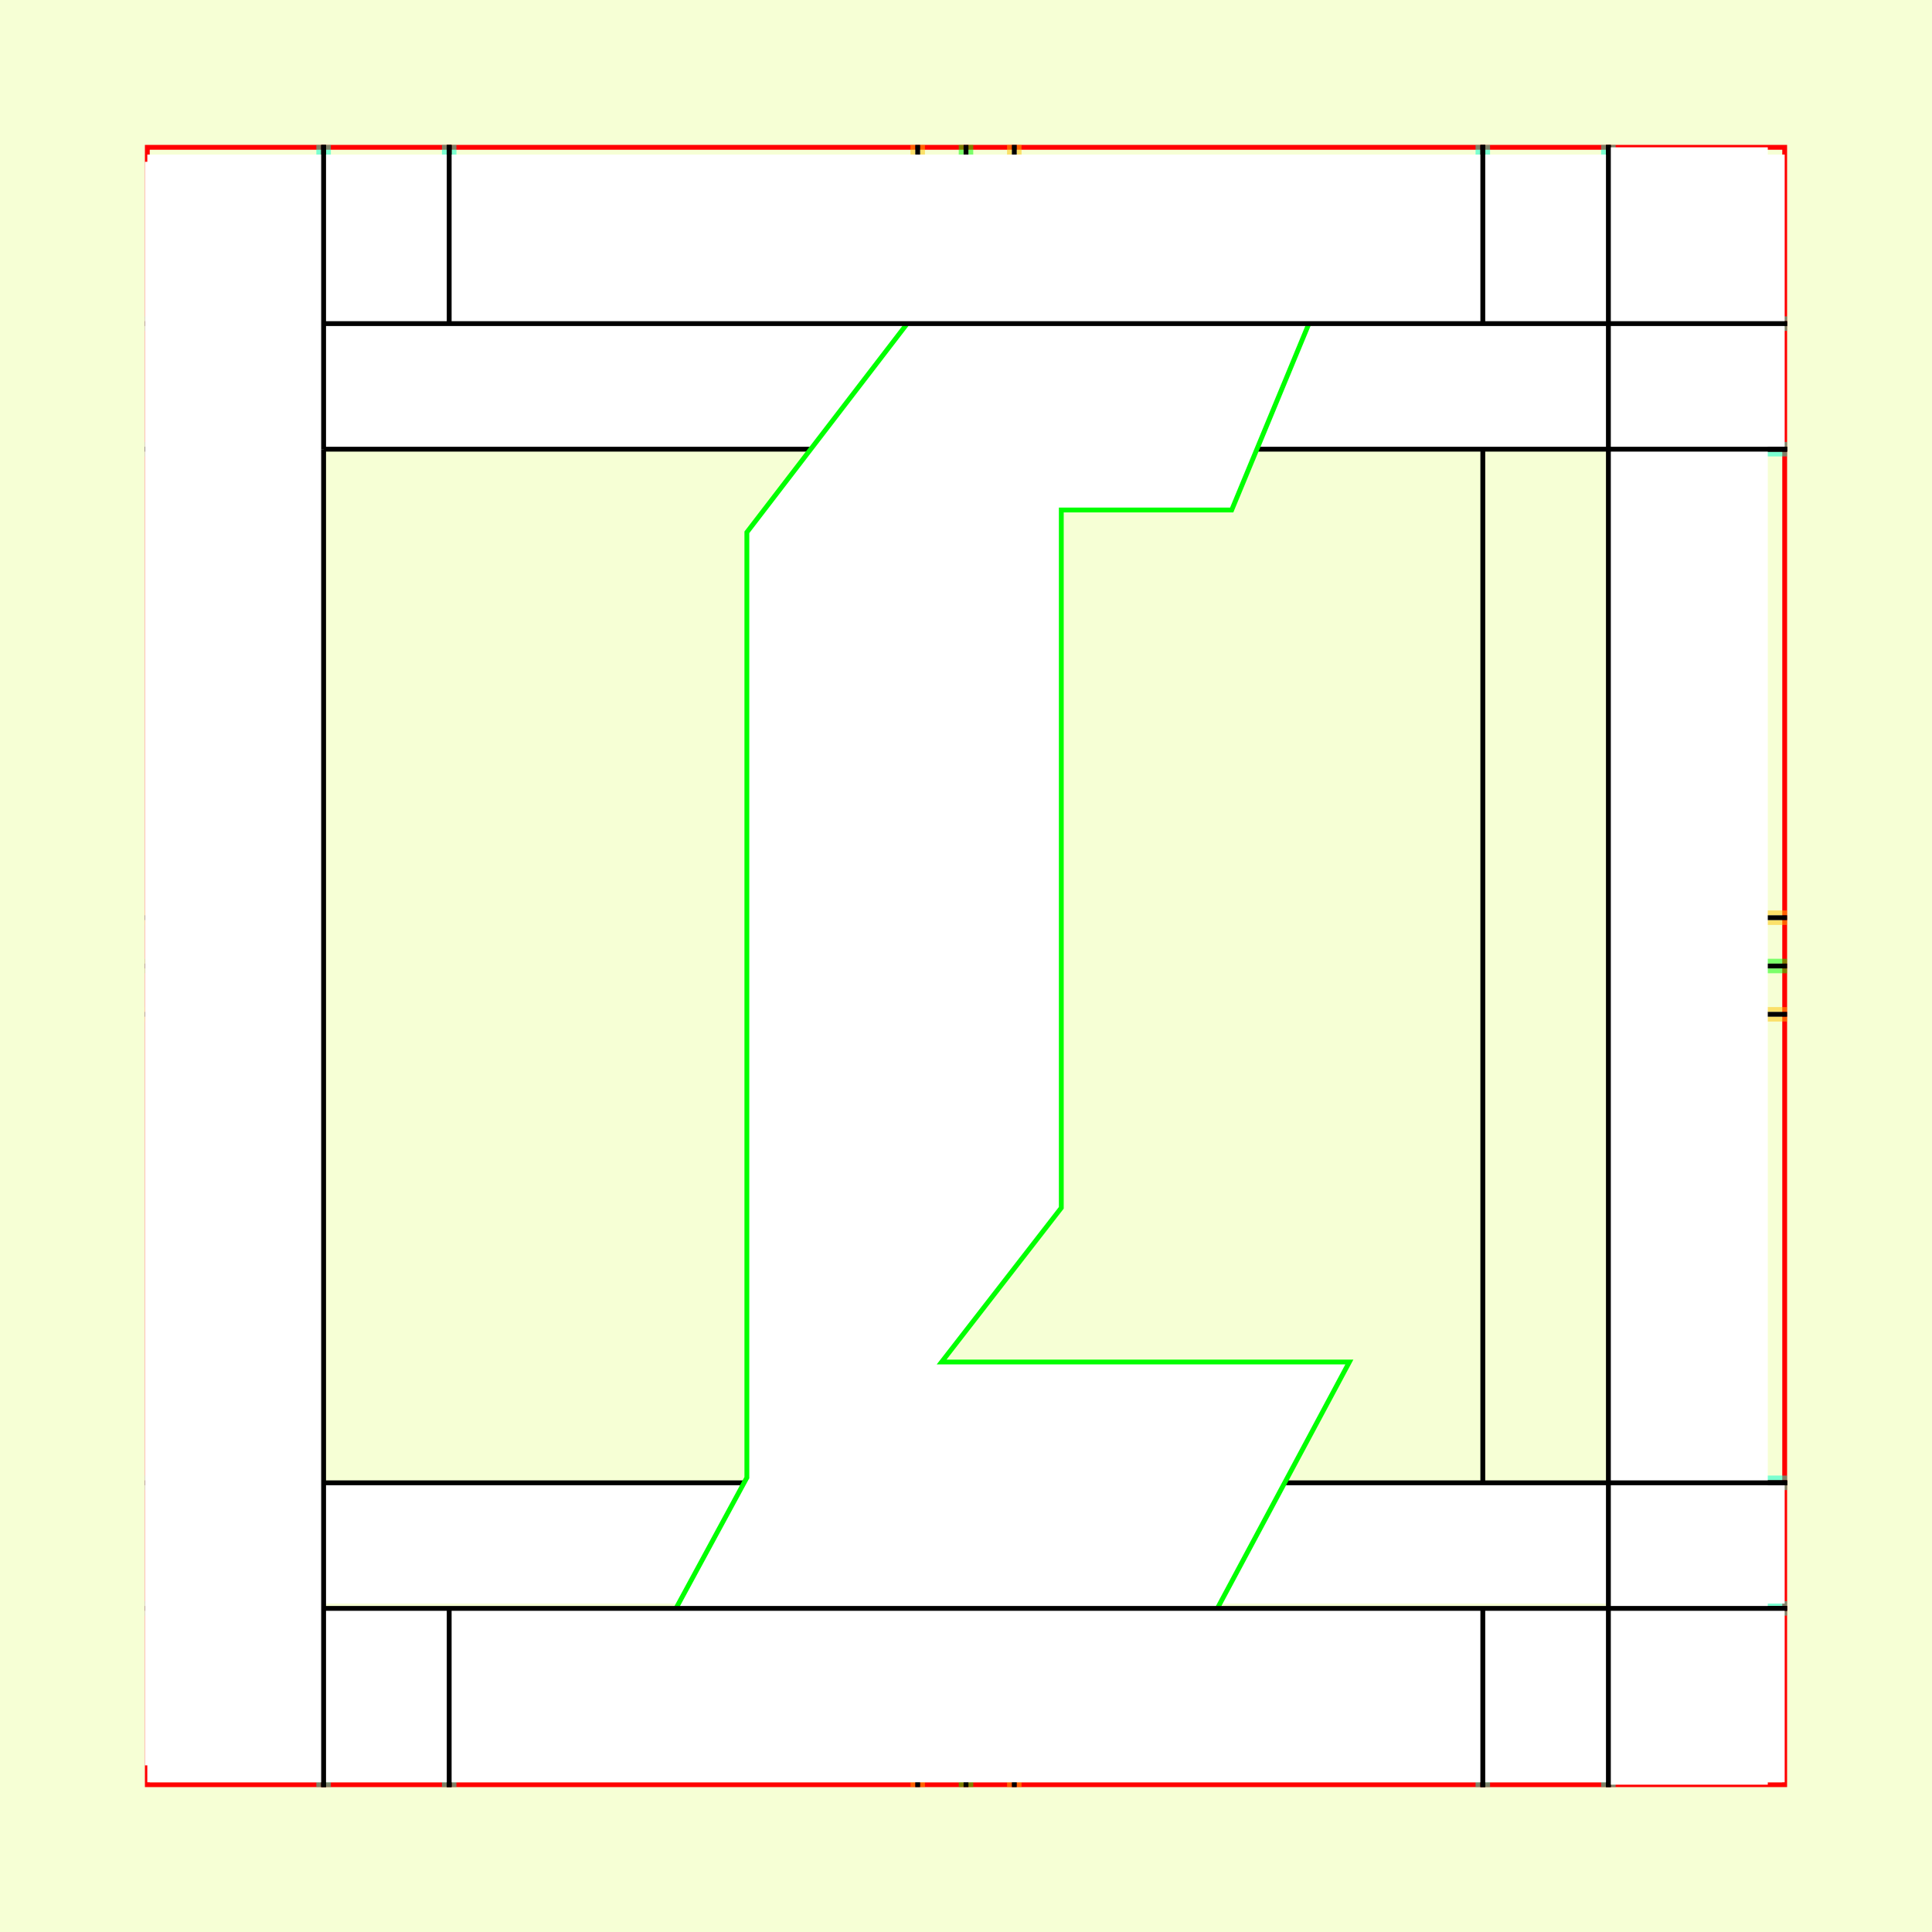
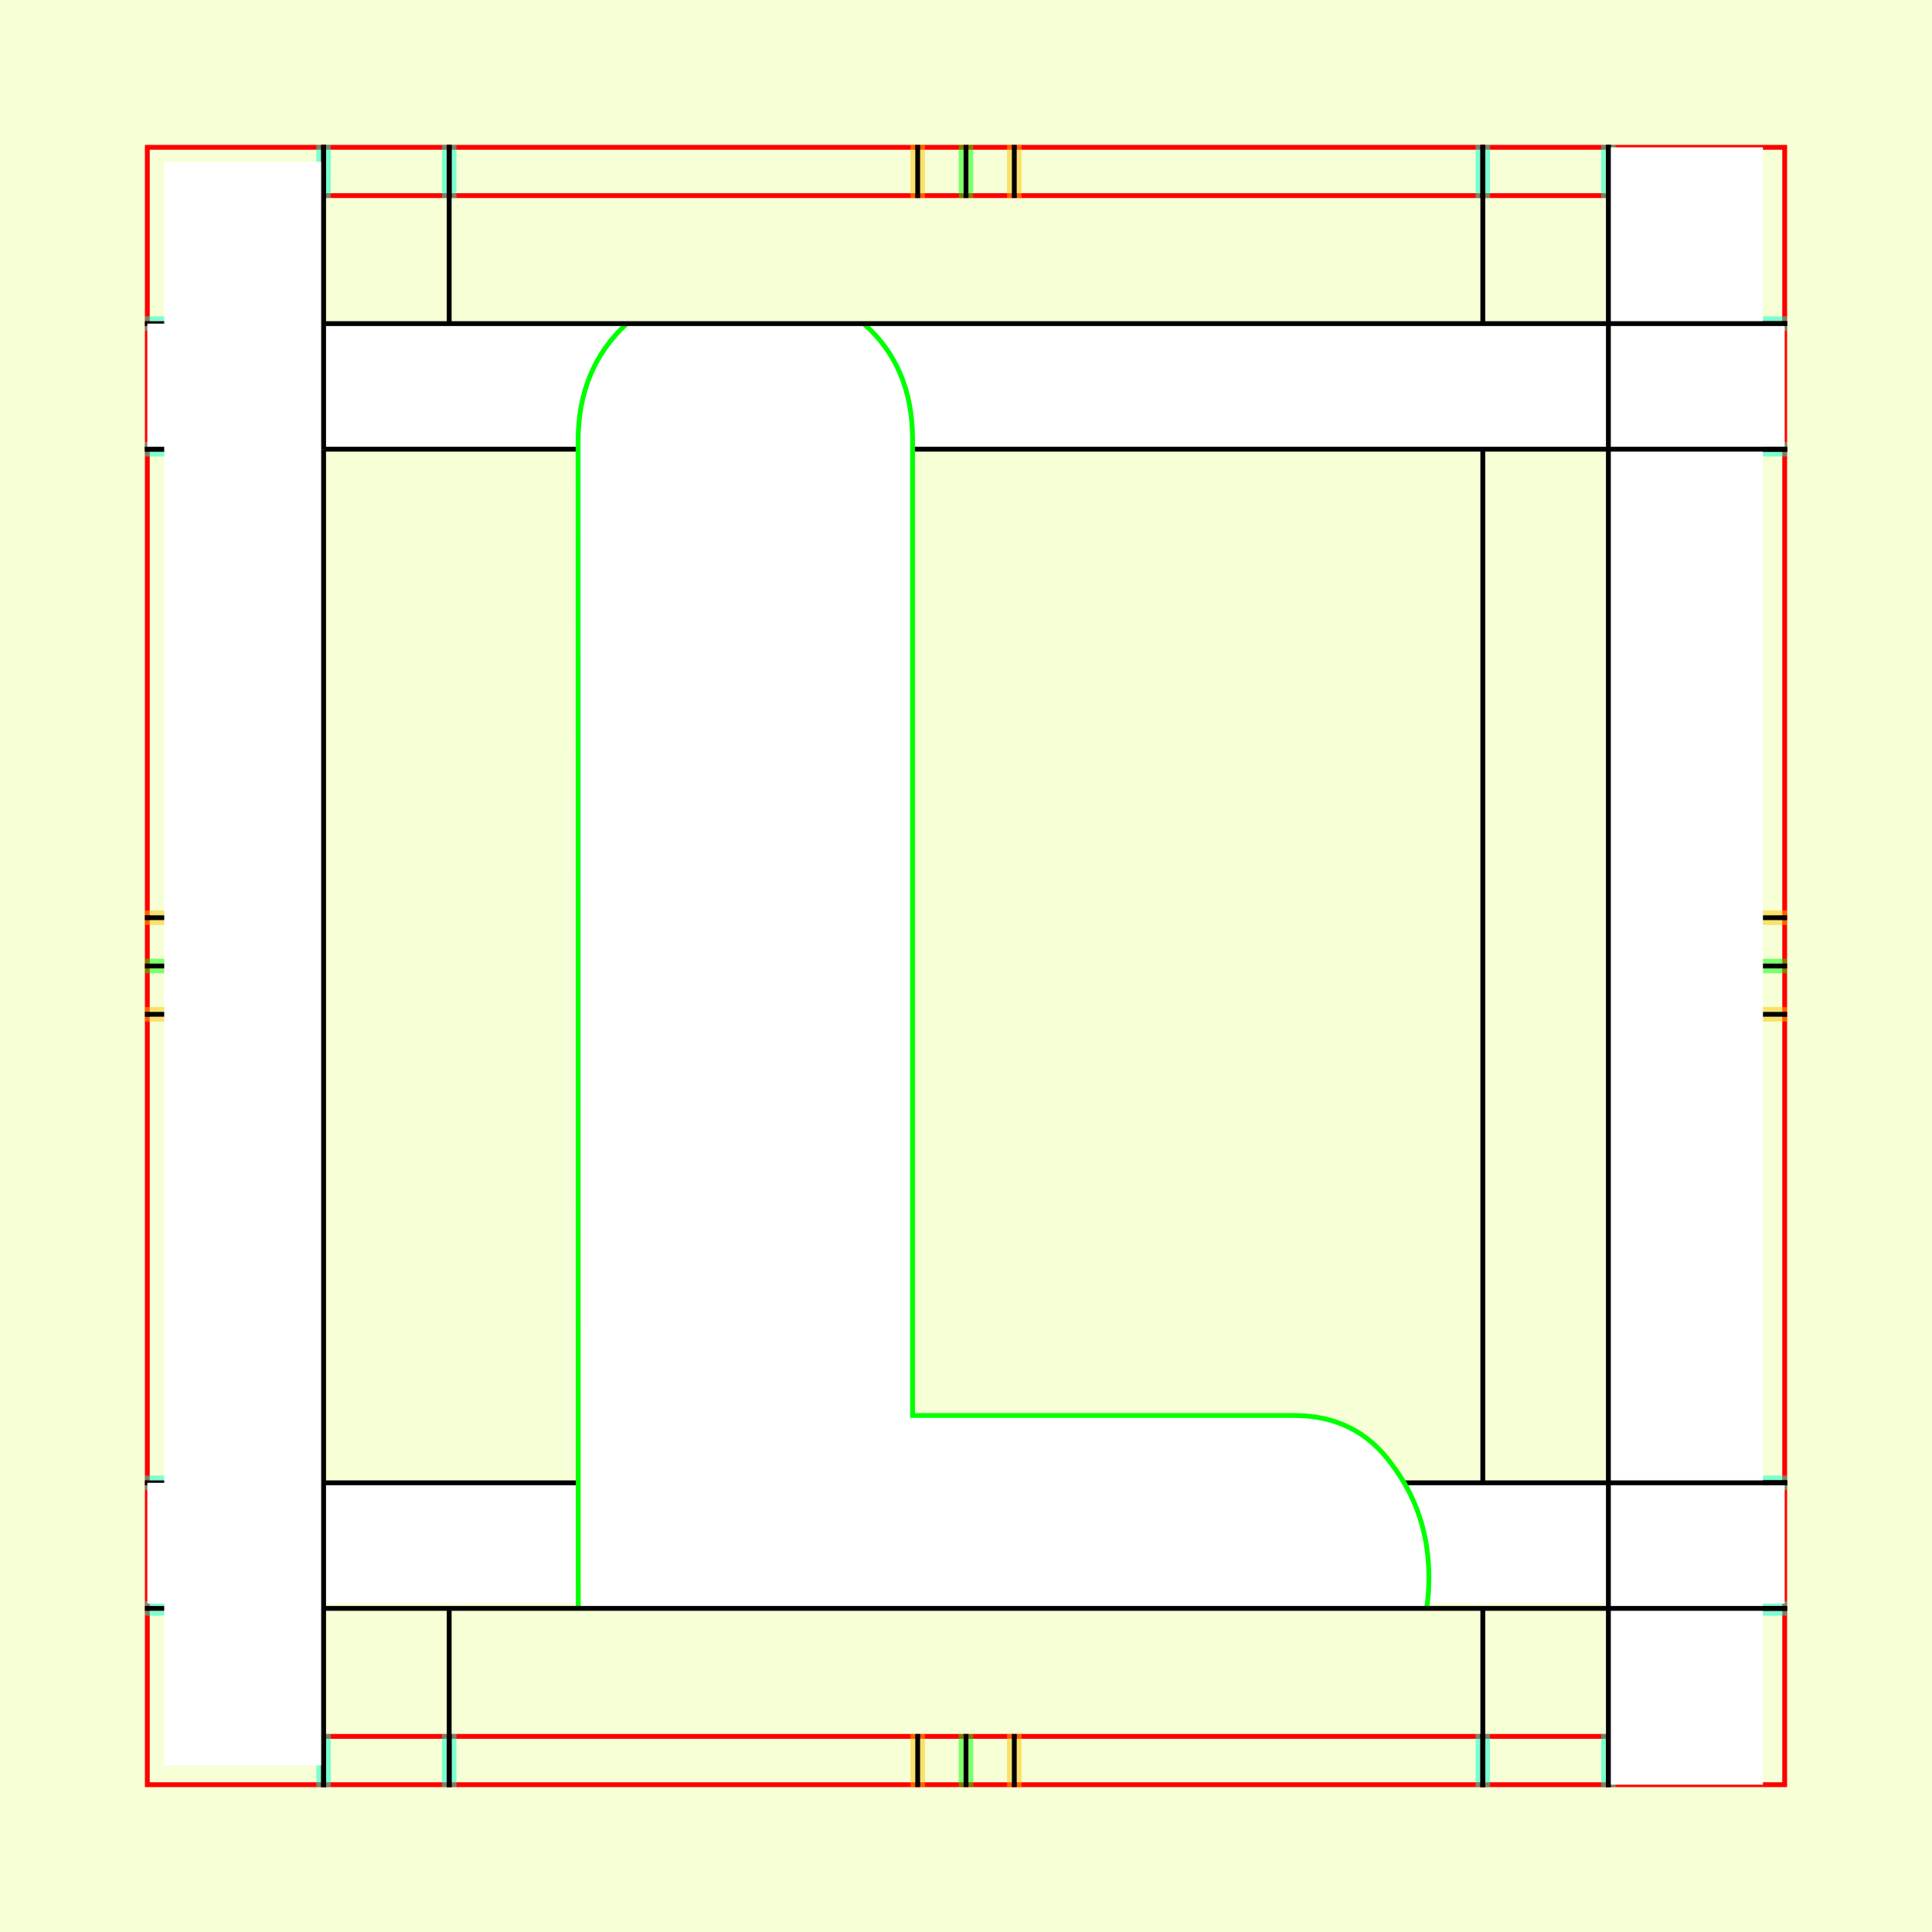
<svg xmlns="http://www.w3.org/2000/svg" style="display:inline" version="1.1" id="svg2902" height="400" width="400">
  <defs id="defs2904">
    <clipPath clipPathUnits="userSpaceOnUse" id="clipPath5174">
      <path id="path5176" style="opacity:0.5;fill:#00ff00;stroke:#00ff00;stroke-width:1px;stroke-linecap:square;display:inline" d="m 436.27,600.114 -232.095,134 -169.5,-293.583 232.095,-134 z" />
    </clipPath>
    <clipPath clipPathUnits="userSpaceOnUse" id="clipPath5174-5">
      <path id="path5176-9" style="opacity:0.5;fill:#00ff00;stroke:#00ff00;stroke-width:1px;stroke-linecap:square;display:inline" d="m 436.27,600.114 -232.095,134 -169.5,-293.583 232.095,-134 z" />
    </clipPath>
    <clipPath clipPathUnits="userSpaceOnUse" id="clipPath3238">
      <path d="m 461.27,643.416 -232.095,134 -169.5,-293.583 232.095,-134 z" style="opacity:0.5;fill:#00ff00;stroke:#00ff00;stroke-width:1px;stroke-linecap:square;display:inline" id="path3240" />
    </clipPath>
  </defs>
  <g id="bg">
    <path style="fill:#f6ffd5" d="M 400,0 400,400 0,400 0,0 z" id="bgrect" />
  </g>
  
tmp/TMP.change:<g id="XX_referenz" style="display:inline">
    <path id="innerframe" style="fill:none;stroke:#ff0000;stroke-width:1" d="m 40.5,40.5 319,0 0,319 -319,0 0,-319 z" />
    <path id="outerframe" style="fill:none;stroke:#ff0000;stroke-width:1" d="m 30.5,30.5 339,0 0,339 -339,0 0,-339 z" />
    <path style="opacity:0.5;fill:none;stroke:#ffc200;stroke-width:1px;stroke-linecap:square" d="m 189,30.5 0,10" id="ref-S-top-1" />
    <path style="opacity:0.5;fill:none;stroke:#ffc200;stroke-width:1px;stroke-linecap:square" d="m 191,30.5 0,10" id="ref-S-top-2" />
    <path style="opacity:0.5;fill:none;stroke:#ffc200;stroke-width:1px;stroke-linecap:square" d="m 209,30.5 0,10" id="ref-S-top-3" />
    <path style="opacity:0.5;fill:none;stroke:#ffc200;stroke-width:1px;stroke-linecap:square" d="m 211,30.5 0,10" id="ref-S-top-4" />
    <path style="opacity:0.5;fill:none;stroke:#00ff00;stroke-width:1px;stroke-linecap:square" d="m 199,30.5 0,10" id="ref-I-top-1" />
    <path style="opacity:0.5;fill:none;stroke:#00ff00;stroke-width:1px;stroke-linecap:square" d="m 201,30.5 0,10" id="ref-I-top-2" />
    <path style="opacity:0.5;fill:none;stroke:#00ffcc;stroke-width:1px;stroke-linecap:square" d="m 66,30.5 0,10" id="ref-C-top-1" />
    <path style="opacity:0.5;fill:none;stroke:#00ffcc;stroke-width:1px;stroke-linecap:square" d="m 68,30.5 0,10" id="ref-C-top-2" />
    <path style="opacity:0.5;fill:none;stroke:#00ffcc;stroke-width:1px;stroke-linecap:square" d="m 92,30.5 0,10" id="ref-C-top-3" />
    <path style="opacity:0.5;fill:none;stroke:#00ffcc;stroke-width:1px;stroke-linecap:square" d="m 94,30.5 0,10" id="ref-C-top-4" />
    <path style="opacity:0.5;fill:none;stroke:#00ffcc;stroke-width:1px;stroke-linecap:square" d="m 306,30.5 0,10" id="ref-C-top-5" />
    <path style="opacity:0.5;fill:none;stroke:#00ffcc;stroke-width:1px;stroke-linecap:square" d="m 308,30.5 0,10" id="ref-C-top-6" />
    <path style="opacity:0.5;fill:none;stroke:#00ffcc;stroke-width:1px;stroke-linecap:square" d="m 332,30.5 0,10" id="ref-C-top-7" />
    <path style="opacity:0.5;fill:none;stroke:#00ffcc;stroke-width:1px;stroke-linecap:square" d="m 334,30.5 0,10" id="ref-C-top-8" />
    <path style="opacity:0.5;fill:none;stroke:#ffc200;stroke-width:1px;stroke-linecap:square" d="m 369.5,189 -10,0" id="ref-S-right-1" />
    <path style="opacity:0.5;fill:none;stroke:#ffc200;stroke-width:1px;stroke-linecap:square" d="m 369.5,191 -10,0" id="ref-S-right-2" />
    <path style="opacity:0.5;fill:none;stroke:#ffc200;stroke-width:1px;stroke-linecap:square" d="m 369.5,209 -10,0" id="ref-S-right-3" />
    <path style="opacity:0.5;fill:none;stroke:#ffc200;stroke-width:1px;stroke-linecap:square" d="m 369.5,211 -10,0" id="ref-S-right-4" />
    <path style="opacity:0.5;fill:none;stroke:#00ff00;stroke-width:1px;stroke-linecap:square" d="m 369.5,199 -10,0" id="ref-I-right-1" />
    <path style="opacity:0.5;fill:none;stroke:#00ff00;stroke-width:1px;stroke-linecap:square" d="m 369.5,201 -10,0" id="ref-I-right-2" />
    <path style="opacity:0.5;fill:none;stroke:#00ffcc;stroke-width:1px;stroke-linecap:square" d="m 369.5,66 -10,0" id="ref-C-right-1" />
    <path style="opacity:0.5;fill:none;stroke:#00ffcc;stroke-width:1px;stroke-linecap:square" d="m 369.5,68 -10,0" id="ref-C-right-2" />
    <path style="opacity:0.5;fill:none;stroke:#00ffcc;stroke-width:1px;stroke-linecap:square" d="m 369.5,92 -10,0" id="ref-C-right-3" />
    <path style="opacity:0.5;fill:none;stroke:#00ffcc;stroke-width:1px;stroke-linecap:square" d="m 369.5,94 -10,0" id="ref-C-right-4" />
    <path style="opacity:0.5;fill:none;stroke:#00ffcc;stroke-width:1px;stroke-linecap:square" d="m 369.5,306 -10,0" id="ref-C-right-5" />
    <path style="opacity:0.5;fill:none;stroke:#00ffcc;stroke-width:1px;stroke-linecap:square" d="m 369.5,308 -10,0" id="ref-C-right-6" />
    <path style="opacity:0.5;fill:none;stroke:#00ffcc;stroke-width:1px;stroke-linecap:square" d="m 369.5,332 -10,0" id="ref-C-right-7" />
    <path style="opacity:0.5;fill:none;stroke:#00ffcc;stroke-width:1px;stroke-linecap:square" d="m 369.5,334 -10,0" id="ref-C-right-8" />
    <path style="opacity:0.5;fill:none;stroke:#ffc200;stroke-width:1px;stroke-linecap:square" d="m 189,369.5 0,-10" id="ref-S-bottom-1" />
    <path style="opacity:0.5;fill:none;stroke:#ffc200;stroke-width:1px;stroke-linecap:square" d="m 191,369.5 0,-10" id="ref-S-bottom-2" />
    <path style="opacity:0.5;fill:none;stroke:#ffc200;stroke-width:1px;stroke-linecap:square" d="m 209,369.5 0,-10" id="ref-S-bottom-3" />
    <path style="opacity:0.5;fill:none;stroke:#ffc200;stroke-width:1px;stroke-linecap:square" d="m 211,369.5 0,-10" id="ref-S-bottom-4" />
    <path style="opacity:0.5;fill:none;stroke:#00ff00;stroke-width:1px;stroke-linecap:square" d="m 199,369.5 0,-10" id="ref-I-bottom-1" />
    <path style="opacity:0.5;fill:none;stroke:#00ff00;stroke-width:1px;stroke-linecap:square" d="m 201,369.5 0,-10" id="ref-I-bottom-2" />
    <path style="opacity:0.5;fill:none;stroke:#00ffcc;stroke-width:1px;stroke-linecap:square" d="m 66,369.5 0,-10" id="ref-C-bottom-1" />
    <path style="opacity:0.5;fill:none;stroke:#00ffcc;stroke-width:1px;stroke-linecap:square" d="m 68,369.5 0,-10" id="ref-C-bottom-2" />
    <path style="opacity:0.5;fill:none;stroke:#00ffcc;stroke-width:1px;stroke-linecap:square" d="m 92,369.5 0,-10" id="ref-C-bottom-3" />
    <path style="opacity:0.5;fill:none;stroke:#00ffcc;stroke-width:1px;stroke-linecap:square" d="m 94,369.5 0,-10" id="ref-C-bottom-4" />
    <path style="opacity:0.5;fill:none;stroke:#00ffcc;stroke-width:1px;stroke-linecap:square" d="m 306,369.5 0,-10" id="ref-C-bottom-5" />
    <path style="opacity:0.5;fill:none;stroke:#00ffcc;stroke-width:1px;stroke-linecap:square" d="m 308,369.5 0,-10" id="ref-C-bottom-6" />
    <path style="opacity:0.5;fill:none;stroke:#00ffcc;stroke-width:1px;stroke-linecap:square" d="m 332,369.5 0,-10" id="ref-C-bottom-7" />
    <path style="opacity:0.5;fill:none;stroke:#00ffcc;stroke-width:1px;stroke-linecap:square" d="m 334,369.5 0,-10" id="ref-C-bottom-8" />
    <path style="opacity:0.5;fill:none;stroke:#ffc200;stroke-width:1px;stroke-linecap:square" d="m 30.5,189 10,0" id="ref-S-left-1" />
    <path style="opacity:0.5;fill:none;stroke:#ffc200;stroke-width:1px;stroke-linecap:square" d="m 30.5,191 10,0" id="ref-S-left-2" />
    <path style="opacity:0.5;fill:none;stroke:#ffc200;stroke-width:1px;stroke-linecap:square" d="m 30.5,209 10,0" id="ref-S-left-3" />
    <path style="opacity:0.5;fill:none;stroke:#ffc200;stroke-width:1px;stroke-linecap:square" d="m 30.5,211 10,0" id="ref-S-left-4" />
    <path style="opacity:0.5;fill:none;stroke:#00ff00;stroke-width:1px;stroke-linecap:square" d="m 40.5,199 -10,0" id="ref-I-left-1" />
    <path style="opacity:0.5;fill:none;stroke:#00ff00;stroke-width:1px;stroke-linecap:square" d="m 40.5,201 -10,0" id="ref-I-left-2" />
    <path style="opacity:0.5;fill:none;stroke:#00ffcc;stroke-width:1px;stroke-linecap:square" d="m 30.5,66 10,0" id="ref-C-left-1" />
    <path style="opacity:0.5;fill:none;stroke:#00ffcc;stroke-width:1px;stroke-linecap:square" d="m 30.5,68 10,0" id="ref-C-left-2" />
    <path style="opacity:0.5;fill:none;stroke:#00ffcc;stroke-width:1px;stroke-linecap:square" d="m 30.5,92 10,0" id="ref-C-left-3" />
    <path style="opacity:0.5;fill:none;stroke:#00ffcc;stroke-width:1px;stroke-linecap:square" d="m 30.5,94 10,0" id="ref-C-left-4" />
    <path style="opacity:0.5;fill:none;stroke:#00ffcc;stroke-width:1px;stroke-linecap:square" d="m 30.5,306 10,0" id="ref-C-left-5" />
    <path style="opacity:0.5;fill:none;stroke:#00ffcc;stroke-width:1px;stroke-linecap:square" d="m 30.5,308 10,0" id="ref-C-left-6" />
    <path style="opacity:0.5;fill:none;stroke:#00ffcc;stroke-width:1px;stroke-linecap:square" d="m 30.5,332 10,0" id="ref-C-left-7" />
    <path style="opacity:0.5;fill:none;stroke:#00ffcc;stroke-width:1px;stroke-linecap:square" d="m 30.5,334 10,0" id="ref-C-left-8" />
    <path style="fill:none;stroke:#000000;stroke-width:1px;stroke-linecap:square" d="m 190,30.5 0,10" id="S-top-1" />
    <path style="fill:none;stroke:#000000;stroke-width:1px;stroke-linecap:square" d="m 210,30.5 0,10" id="S-top-2" />
    <path style="fill:none;stroke:#000000;stroke-width:1px;stroke-linecap:square" d="m 369.5,190 -10,0" id="S-right-1" />
    <path style="fill:none;stroke:#000000;stroke-width:1px;stroke-linecap:square" d="m 369.5,210 -10,0" id="S-right-2" />
    <path style="fill:none;stroke:#000000;stroke-width:1px;stroke-linecap:square" d="m 190,369.5 0,-10" id="S-bottom-1" />
    <path style="fill:none;stroke:#000000;stroke-width:1px;stroke-linecap:square" d="m 210,369.5 0,-10" id="S-bottom-2" />
    <path style="fill:none;stroke:#000000;stroke-width:1px;stroke-linecap:square" d="m 30.5,190 10,0" id="S-left-1" />
    <path style="fill:none;stroke:#000000;stroke-width:1px;stroke-linecap:square" d="m 30.5,210 10,0" id="S-left-2" />
    <path style="fill:none;stroke:#000000;stroke-width:1px;stroke-linecap:square" d="m 200,30.5 0,10" id="I-top-1" />
    <path style="fill:none;stroke:#000000;stroke-width:1px;stroke-linecap:square" d="m 369.5,200 -10,0" id="I-right-1" />
    <path style="fill:none;stroke:#000000;stroke-width:1px;stroke-linecap:square" d="m 200,369.5 0,-10" id="I-bottom-1" />
    <path style="fill:none;stroke:#000000;stroke-width:1px;stroke-linecap:square" d="m 40.5,200 -10,0" id="I-left-1" />
    <path style="fill:none;stroke:#000000;stroke-width:1px;stroke-linecap:square" d="m 67,30.5 0,10" id="C-top-1" />
    <path style="fill:none;stroke:#000000;stroke-width:1px;stroke-linecap:square" d="m 93,30.5 0,10" id="C-top-2" />
    <path style="fill:none;stroke:#000000;stroke-width:1px;stroke-linecap:square" d="m 307,30.5 0,10" id="C-top-3" />
    <path style="fill:none;stroke:#000000;stroke-width:1px;stroke-linecap:square" d="m 333,30.5 0,10" id="C-top-4" />
    <path style="fill:none;stroke:#000000;stroke-width:1px;stroke-linecap:square" d="m 369.5,67 -10,0" id="C-right-1" />
    <path style="fill:none;stroke:#000000;stroke-width:1px;stroke-linecap:square" d="m 369.5,93 -10,0" id="C-right-2" />
    <path style="fill:none;stroke:#000000;stroke-width:1px;stroke-linecap:square" d="m 369.5,307 -10,0" id="C-right-3" />
    <path style="fill:none;stroke:#000000;stroke-width:1px;stroke-linecap:square" d="m 369.5,333 -10,0" id="C-right-4" />
    <path style="fill:none;stroke:#000000;stroke-width:1px;stroke-linecap:square" d="m 67,369.5 0,-10" id="C-bottom-1" />
    <path style="fill:none;stroke:#000000;stroke-width:1px;stroke-linecap:square" d="m 93,369.5 0,-10" id="C-bottom-2" />
    <path style="fill:none;stroke:#000000;stroke-width:1px;stroke-linecap:square" d="m 307,369.5 0,-10" id="C-bottom-3" />
    <path style="fill:none;stroke:#000000;stroke-width:1px;stroke-linecap:square" d="m 333,369.5 0,-10" id="C-bottom-4" />
    <path style="fill:none;stroke:#000000;stroke-width:1px;stroke-linecap:square" d="m 30.5,67 10,0" id="C-left-1" />
    <path style="fill:none;stroke:#000000;stroke-width:1px;stroke-linecap:square" d="m 30.5,93 10,0" id="C-left-2" />
    <path style="fill:none;stroke:#000000;stroke-width:1px;stroke-linecap:square" d="m 30.5,307 10,0" id="C-left-3" />
    <path style="fill:none;stroke:#000000;stroke-width:1px;stroke-linecap:square" d="m 30.5,333 10,0" id="C-left-4" />
  </g>
  
tmp/TMP.change:<g id="g3149" zpos="-300" style="display:inline">
    <path id="path3147" d="m 30.5,307 0,25 339,0 0,-25 z" style="fill:#ffffff;stroke:none;display:inline" />
    <path style="fill:#ffffff;stroke:none;display:inline" d="m 30.5,67 0,26 339,0 0,-26 z" id="path3118" />
    <path style="fill:none;stroke:#000000;stroke-width:1px;stroke-linecap:square;display:inline" d="m 307,93.5 0,213" id="path3178-9" />
    <path style="fill:none;stroke:#000000;stroke-width:1px;stroke-linecap:square;display:inline" d="m 369.5,307 -10,0 -285,0 -10,0" id="C-right-3-7" />
    <path style="fill:none;stroke:#000000;stroke-width:1px;stroke-linecap:square;display:inline" d="m 30.5,93 10,0 319,0 10,0" id="C-left-2-6" />
  </g>
  
tmp/TMP.master:<g zpos="-200" style="display:none" id="g3125">
-     <path style="fill:#ffffff;stroke:#00ff00;stroke-width:1px" d="m 156.692,65.923 c 0,-10.085 -4.944,-15.227 -14.436,-15.227 -9.492,0 -14.238,5.142 -14.238,15.227 l 0,265.781 c 0,11.865 4.548,17.6 14.041,17.6 l 117.07,0 c 12.261,0 18.589,-4.746 18.589,-14.238 0,-9.492 -6.13,-14.436 -17.996,-14.436 l -103.03,0 0,-254.707" id="path3136" />
+     <path style="fill:#ffffff;stroke:none" d="m 128.031,67 0,264.719 c 0,0.447 0.018,0.851 0.031,1.281 l 149.562,0 c -0.855,-8.136 -6.939,-12.375 -17.906,-12.375 l -103.031,0 0,-253.625 -28.656,0 z" id="path3136" />
+     <path style="fill:none;stroke:#00ff00;stroke-width:1px;display:inline" d="m 128.031,67 0.031,266 m 149.562,0 c -0.855,-8.136 -6.939,-12.375 -17.906,-12.375 l -103.031,0 0,-253.625" id="path3136-6" />
  </g>
  
tmp/TMP.master:<g zpos="-200" style="display:none" id="g3141">
-     <path style="fill:#ffffff;stroke:#00ff00;stroke-width:1px" d="m 120.215,50.555 c -4.05,0.81 -6.885,2.025 -9.72,5.265 -2.835,2.43 -3.645,4.05 -4.86,6.885 -1.215,3.645 -1.215,-6.48 -1.215,146.205 l 0,140.94 86.67,0 c 73.71,0 87.075,-0.405 88.695,-0.405 9.315,-2.025 15.795,-9.72 15.795,-19.035 0,-9.72 -6.48,-17.415 -15.795,-19.035 -1.62,-0.405 -12.15,-0.405 -69.255,-0.405 l -67.23,0 0,-122.715 c 0,-117.045 0,-122.31 -0.405,-123.525 -1.215,-4.05 -4.05,-8.1 -6.885,-10.125 -1.62,-1.62 -5.265,-3.24 -7.29,-4.05 -2.025,-0.405 -6.48,-0.405 -8.505,0" id="path3152" />
+     <path style="fill:#ffffff;stroke:none" d="m 105.594,67 -1.125,266 190.906,0 c 0.114,-0.852 0.219,-1.709 0.219,-2.594 0,-9.72 -6.498,-17.411 -15.812,-19.031 -1.62,-0.405 -12.145,-0.406 -69.25,-0.406 l -67.219,0 L 142.906,67 l -37.312,0 z" id="path3152" />
+     <path style="fill:none;stroke:#00ff00;stroke-width:1px;display:inline" d="m 295.375,333 c 0.114,-0.852 0.219,-1.709 0.219,-2.594 0,-9.72 -6.498,-17.411 -15.812,-19.031 -1.62,-0.405 -12.145,-0.406 -69.25,-0.406 l -67.219,0 L 142.906,67 m -37.312,0 -1.125,266" id="path3152-5" />
  </g>
  
- tmp/TMP.master:<g zpos="-200" style="display:none" id="g3157">
-     <path style="fill:#ffffff;stroke:#00ff00;stroke-width:1px" d="m 119.677,91.36 c 0,-10.53 3.645,-18.9 10.935,-25.11 6.48,-5.67 14.445,-8.505 23.895,-8.505 9.18,3e-4 17.145,2.97 23.895,8.91 7.02,5.94 10.53,14.04 10.53,24.3 l 0,202.095 78.975,0 c 8.64,7e-5 15.39,3.375 20.25,10.125 5.13,6.75 7.695,14.58 7.695,23.49 -1.7e-4,8.64 -2.43,16.065 -7.29,22.275 -4.86,6.21 -11.745,9.315 -20.655,9.315 l -119.07,0 c -6.75,0 -13.365,-2.565 -19.845,-7.695 -6.21,-5.4 -9.315,-11.475 -9.315,-18.225 l 0,-240.975" id="path3168" />
+ tmp/TMP.master:<g zpos="-200" style="display:inline" id="g3157">
+     <path style="fill:#ffffff;stroke:none" d="m 129.781,67 c -6.721,6.129 -10.094,14.265 -10.094,24.375 l 0,240.969 c 0,0.222 0.025,0.436 0.031,0.656 l 175.656,0 c 0.314,-2.038 0.469,-4.149 0.469,-6.344 -1.7e-4,-8.91 -2.558,-16.719 -7.688,-23.469 -4.86,-6.75 -11.61,-10.125 -20.25,-10.125 l -78.969,0 0,-202.094 C 188.937,80.909 185.561,72.908 178.812,67 l -49.031,0 z" id="path3168" />
+     <path style="fill:none;stroke:#00ff00;stroke-width:1px;display:inline" d="M 129.781,67 C 123.061,73.129 119.688,81.265 119.688,91.375 L 119.719,333 m 175.656,0 c 0.314,-2.038 0.469,-4.149 0.469,-6.344 -1.7e-4,-8.91 -2.558,-16.719 -7.688,-23.469 -4.86,-6.75 -11.61,-10.125 -20.25,-10.125 l -78.969,0 0,-202.094 C 188.937,80.909 185.561,72.908 178.812,67" id="path3168-5" />
  </g>
  
tmp/TMP.master:<g zpos="-200" style="display:none" id="g3173">
-     <path style="fill:#ffffff;stroke:#00ff00;stroke-width:1px" d="m 158.768,305.601 134.868,0 0,38.364 -182.922,0 0,-287.93 48.054,0 0,249.565" id="path3184" />
+     <path style="fill:#ffffff;stroke:none" d="m 110.719,67 0,266 182.906,0 0,-27.406 -134.844,0 0,-238.594 -48.062,0 z" id="path3184" />
+     <path style="fill:none;stroke:#00ff00;stroke-width:1px;display:inline" d="m 110.719,67 0,266 m 182.906,0 0,-27.406 -134.844,0 0,-238.594" id="path3184-2" />
  </g>
  
- tmp/TMP.master:<g zpos="-200" style="display:inline" id="g3189">
-     <path style="fill:#ffffff;stroke:#00ff00;stroke-width:1px" d="m 279.37,46.79 0,0 -76.02,0 -48.72,63.42 0,195.72 -18.9,34.86 112.14,0 31.5,-58.8 -84.42,0 24.78,-31.92 0,-144.48 35.28,0 24.36,-58.8" id="path3200" />
+ tmp/TMP.master:<g zpos="-200" style="display:none" id="g3189">
+     <path style="fill:#ffffff;stroke:none" d="m 187.812,67 -33.188,43.219 0,195.719 -14.688,27.062 112.094,0 27.344,-51 -84.438,0 24.781,-31.938 0,-144.469 35.281,0 L 271,67 187.812,67 z" id="path3200" />
+     <path style="fill:none;stroke:#00ff00;stroke-width:1px;display:inline" d="m 187.812,67 -33.188,43.219 0,195.719 L 139.938,333 m 112.094,0 27.344,-51 -84.438,0 24.781,-31.938 0,-144.469 35.281,0 L 271,67" id="path3200-1" />
  </g>
  
tmp/TMP.master:<g zpos="-200" style="display:none" id="g3205">
-     <path style="fill:#ffffff;stroke:#00ff00;stroke-width:1px" d="m 267.531,56.375 c -9.36,0 -18.361,2.881 -26.281,8.281 -7.92,5.76 -15.114,13.685 -21.594,24.125 -6.84,10.8 -12.226,21.59 -16.906,32.75 -5.04,11.16 -10.101,24.505 -14.781,39.625 -12.6,-7.2 -18.719,-18.005 -18.719,-33.125 -0.36,-9.72 2.179,-18.02 7.219,-24.5 -9,0 -16.209,3.239 -21.969,9.719 -5.76,6.48 -8.281,13.69 -8.281,21.25 -0.36,7.92 3.239,15.488 9.719,22.688 6.48,7.2 15.839,12.963 27.719,16.562 -2.16,5.76 -5.383,15.85 -10.062,30.25 l -10.812,33.469 c -2.88,7.92 -6.134,17.264 -10.094,27.344 -4.32,10.44 -8.275,19.083 -11.875,25.562 -18.72,-4.68 -33.824,-7.188 -45.344,-7.188 -19.8,0 -29.531,6.12 -29.531,18 0,7.92 3.611,15.488 11.531,22.688 7.56,7.2 17.276,10.781 29.156,10.781 14.76,0 28.79,-6.82 41.75,-20.5 3.24,1.44 10.078,4.305 19.438,8.625 9.36,4.32 16.929,7.215 21.969,9.375 5.04,2.16 11.518,4.308 19.438,7.188 7.56,2.88 14.411,4.67 20.531,5.75 5.76,1.44 11.163,2.172 16.562,1.812 19.44,0 33.828,-12.613 43.188,-37.812 -10.8,5.4 -21.608,7.938 -31.688,7.938 -17.28,0 -48.966,-6.835 -95.406,-20.875 14.4,-21.96 30.624,-61.215 49.344,-117.375 16.2,0 30.603,-2.521 43.562,-8.281 12.96,-5.4 22.659,-12.61 30.219,-21.25 6.84,-8.28 12.619,-17.265 16.219,-26.625 3.6,-9.36 5.39,-18.375 5.75,-27.375 0,-13.68 -4.314,-23.38 -12.594,-29.5 -8.28,-6.12 -17.295,-9.375 -27.375,-9.375 z m 2.875,14.062 c 7.92,0 11.906,5.388 11.906,16.188 0,9.36 -2.523,20.168 -7.562,31.688 -5.04,11.52 -12.981,22.326 -23.781,32.406 -10.8,10.08 -22.321,15.467 -35.281,16.188 5.04,-15.48 9.369,-28.093 12.969,-37.812 3.6,-9.36 7.554,-19.076 12.594,-29.156 4.68,-10.08 9.366,-17.273 14.406,-22.312 4.68,-4.68 9.71,-7.188 14.75,-7.188 z M 91.875,297.594 c 7.92,0 20.501,3.224 37.781,9.344 -5.04,5.04 -9.369,8.996 -12.969,11.156 -3.6,2.16 -8.256,3.25 -13.656,3.25 -6.48,0 -12.258,-1.433 -16.938,-4.312 -5.04,-2.88 -7.188,-6.836 -7.188,-11.156 0,-5.4 4.329,-7.921 12.969,-8.281 z" id="path3223" />
+     <path style="fill:#ffffff;stroke:none" d="m 238.188,67 c -6.725,5.506 -12.895,12.7 -18.531,21.781 -6.84,10.8 -12.226,21.59 -16.906,32.75 -5.04,11.16 -10.101,24.505 -14.781,39.625 -12.6,-7.2 -18.719,-18.005 -18.719,-33.125 -0.36,-9.72 2.179,-18.02 7.219,-24.5 -9,0 -16.209,3.239 -21.969,9.719 -5.76,6.48 -8.281,13.69 -8.281,21.25 -0.36,7.92 3.239,15.488 9.719,22.688 6.48,7.2 15.839,12.963 27.719,16.562 -2.16,5.76 -5.383,15.85 -10.062,30.25 l -10.812,33.469 c -2.88,7.92 -6.134,17.264 -10.094,27.344 -4.32,10.44 -8.275,19.083 -11.875,25.562 -18.72,-4.68 -33.824,-7.188 -45.344,-7.188 -19.8,0 -29.531,6.12 -29.531,18 0,7.92 3.611,15.488 11.531,22.688 4.593,4.375 10,7.414 16.188,9.125 l 25.312,0 c 10.272,-2.768 20.11,-9.031 29.406,-18.844 3.24,1.44 10.078,4.305 19.438,8.625 9.36,4.32 16.929,7.215 21.969,9.375 0.65,0.279 1.396,0.564 2.094,0.844 l 84.219,0 c 5.249,-6.019 9.719,-13.98 13.406,-23.906 -10.8,5.4 -21.608,7.938 -31.688,7.938 -17.28,0 -48.966,-6.835 -95.406,-20.875 14.4,-21.96 30.624,-61.215 49.344,-117.375 16.2,0 30.603,-2.521 43.562,-8.281 12.96,-5.4 22.659,-12.61 30.219,-21.25 6.84,-8.28 12.619,-17.265 16.219,-26.625 3.6,-9.36 5.39,-18.375 5.75,-27.375 0,-12.785 -3.779,-22.091 -11.031,-28.25 l -58.281,0 z m 32.219,3.438 c 7.92,0 11.906,5.388 11.906,16.188 0,9.36 -2.523,20.168 -7.562,31.688 -5.04,11.52 -12.981,22.326 -23.781,32.406 -10.8,10.08 -22.321,15.467 -35.281,16.188 5.04,-15.48 9.369,-28.093 12.969,-37.812 3.6,-9.36 7.554,-19.076 12.594,-29.156 4.68,-10.08 9.366,-17.273 14.406,-22.312 4.68,-4.68 9.71,-7.188 14.75,-7.188 z M 91.875,297.594 c 7.92,0 20.501,3.224 37.781,9.344 -5.04,5.04 -9.369,8.996 -12.969,11.156 -3.6,2.16 -8.256,3.25 -13.656,3.25 -6.48,0 -12.258,-1.433 -16.938,-4.312 -5.04,-2.88 -7.188,-6.836 -7.188,-11.156 0,-5.4 4.329,-7.921 12.969,-8.281 z" id="path3223" />
+     <path style="fill:none;stroke:#00ff00;stroke-width:1px;display:inline" d="m 276.094,333 c 5.249,-6.019 9.719,-13.98 13.406,-23.906 -10.8,5.4 -21.608,7.938 -31.688,7.938 -17.28,0 -48.966,-6.835 -95.406,-20.875 14.4,-21.96 30.624,-61.215 49.344,-117.375 16.2,0 30.603,-2.521 43.562,-8.281 12.96,-5.4 22.659,-12.61 30.219,-21.25 6.84,-8.28 12.619,-17.265 16.219,-26.625 3.6,-9.36 5.39,-18.375 5.75,-27.375 0,-12.785 -3.779,-22.091 -11.031,-28.25 m -58.281,0 c -6.725,5.506 -12.895,12.7 -18.531,21.781 -6.84,10.8 -12.226,21.59 -16.906,32.75 -5.04,11.16 -10.101,24.505 -14.781,39.625 -12.6,-7.2 -18.719,-18.005 -18.719,-33.125 -0.36,-9.72 2.179,-18.02 7.219,-24.5 -9,0 -16.209,3.239 -21.969,9.719 -5.76,6.48 -8.281,13.69 -8.281,21.25 -0.36,7.92 3.239,15.488 9.719,22.688 6.48,7.2 15.839,12.963 27.719,16.562 -2.16,5.76 -5.383,15.85 -10.062,30.25 l -10.812,33.469 c -2.88,7.92 -6.134,17.264 -10.094,27.344 -4.32,10.44 -8.275,19.083 -11.875,25.562 -18.72,-4.68 -33.824,-7.188 -45.344,-7.188 -19.8,0 -29.531,6.12 -29.531,18 0,7.92 3.611,15.488 11.531,22.688 4.593,4.375 10,7.414 16.188,9.125 m 25.312,0 c 10.272,-2.768 20.11,-9.031 29.406,-18.844 3.24,1.44 10.078,4.305 19.438,8.625 9.36,4.32 16.929,7.215 21.969,9.375 0.65,0.279 1.396,0.564 2.094,0.844 M 270.406,70.438 c 7.92,0 11.906,5.388 11.906,16.188 0,9.36 -2.523,20.168 -7.562,31.688 -5.04,11.52 -12.981,22.326 -23.781,32.406 -10.8,10.08 -22.321,15.467 -35.281,16.188 5.04,-15.48 9.369,-28.093 12.969,-37.812 3.6,-9.36 7.554,-19.076 12.594,-29.156 4.68,-10.08 9.366,-17.273 14.406,-22.312 4.68,-4.68 9.71,-7.188 14.75,-7.188 z M 91.875,297.594 c 7.92,0 20.501,3.224 37.781,9.344 -5.04,5.04 -9.369,8.996 -12.969,11.156 -3.6,2.16 -8.256,3.25 -13.656,3.25 -6.48,0 -12.258,-1.433 -16.938,-4.312 -5.04,-2.88 -7.188,-6.836 -7.188,-11.156 0,-5.4 4.329,-7.921 12.969,-8.281 z" id="path3223-7" />
  </g>
  
tmp/TMP.master:<g zpos="-200" style="display:none" id="g3243">
-     <path style="fill:#ffffff;stroke:#00ff00;stroke-width:1px" d="m 195.91,72.624 c 4.297,-1.562 11.328,-2.734 21.094,-3.125 l 0,-8.008 c -14.844,0.781 -35.938,1.172 -62.891,1.172 -28.516,0 -49.609,-0.391 -63.086,-1.172 l 0,8.008 c 8.789,0.391 15.234,1.562 19.336,3.125 3.906,1.758 6.641,4.883 8.203,9.375 1.562,4.687 2.344,11.914 2.344,21.875 l 0,198.438 c 0,10.156 -0.781,17.383 -2.344,21.875 -1.562,4.687 -4.297,7.812 -8.203,9.375 -3.906,1.758 -10.352,2.734 -19.336,3.125 l 0,8.008 c 28.906,-0.781 72.461,-1.172 130.273,-1.172 42.969,0 73.438,0.391 91.602,1.172 -1.953,-19.336 -2.734,-40.43 -2.734,-63.281 0,-14.258 0.391,-25.977 1.172,-35.156 l -9.18,0 c -2.734,17.773 -7.422,33.398 -14.258,46.875 -6.836,13.477 -15.234,23.828 -25.391,31.25 -10.156,7.422 -21.094,11.133 -33.203,11.133 l -19.531,0 c -7.422,0 -12.891,-0.586 -16.211,-1.953 -3.516,-1.172 -5.859,-3.906 -7.031,-7.812 -1.367,-3.906 -1.953,-10.156 -1.953,-18.75 l 0,-203.125 c 0,-9.961 0.781,-17.188 2.344,-21.875 1.562,-4.492 4.688,-7.617 8.984,-9.375" id="path3254" />
+     <path style="fill:#ffffff;stroke:none" d="m 91.031,67 0,8.5 c 8.789,0.391 15.242,1.562 19.344,3.125 3.906,1.758 6.625,4.883 8.188,9.375 1.562,4.687 2.344,11.914 2.344,21.875 l 0,185.438 c 0,10.156 -0.781,17.383 -2.344,21.875 -1.562,4.687 -4.281,7.812 -8.188,9.375 -3.906,1.758 -10.359,2.734 -19.344,3.125 l 0,3.312 221.031,0 c -1.339,-17.863 -1.906,-39.363 -1.906,-58.594 0,-14.258 0.406,-25.977 1.188,-35.156 l -9.188,0 c -2.734,17.773 -7.414,33.398 -14.25,46.875 -6.836,13.477 -15.25,23.828 -25.406,31.25 -10.156,7.422 -21.078,11.125 -33.188,11.125 l -19.531,0 c -7.422,0 -12.898,-0.57 -16.219,-1.938 -3.516,-1.172 -5.859,-3.906 -7.031,-7.812 -1.367,-3.906 -1.938,-10.156 -1.938,-18.75 l 0,-190.125 c 0,-9.961 0.781,-17.188 2.344,-21.875 1.562,-4.492 4.672,-7.617 8.969,-9.375 C 200.203,77.062 207.234,75.891 217,75.5 L 217,67 91.031,67 z" id="path3254" />
+     <path style="fill:none;stroke:#00ff00;stroke-width:1px;display:inline" d="m 91.031,67 0,8.5 c 8.789,0.391 15.242,1.562 19.344,3.125 3.906,1.758 6.625,4.883 8.188,9.375 1.562,4.687 2.344,11.914 2.344,21.875 l 0,185.438 c 0,10.156 -0.781,17.383 -2.344,21.875 -1.562,4.687 -4.281,7.812 -8.188,9.375 -3.906,1.758 -10.359,2.734 -19.344,3.125 l 0,3.312 m 221.031,0 c -1.339,-17.863 -1.906,-39.363 -1.906,-58.594 0,-14.258 0.406,-25.977 1.188,-35.156 l -9.188,0 c -2.734,17.773 -7.414,33.398 -14.25,46.875 -6.836,13.477 -15.25,23.828 -25.406,31.25 -10.156,7.422 -21.078,11.125 -33.188,11.125 l -19.531,0 c -7.422,0 -12.898,-0.57 -16.219,-1.938 -3.516,-1.172 -5.859,-3.906 -7.031,-7.812 -1.367,-3.906 -1.938,-10.156 -1.938,-18.75 l 0,-190.125 c 0,-9.961 0.781,-17.188 2.344,-21.875 1.562,-4.492 4.672,-7.617 8.969,-9.375 C 200.203,77.062 207.234,75.891 217,75.5 l 0,-8.5" id="path3254-9" />
  </g>
  
tmp/TMP.change:<g style="display:inline" zpos="-180" id="g3155">
-     <path id="path3343" d="m 366,369.5 0,-10 0,-319 0,-10 -33,0 0,10 0,319 0,10 z" style="fill:#ffffff;stroke:none;display:inline" />
-     <path id="path3151" style="fill:#ffffff;stroke:none;display:inline" d="m 369.5,32 0,35 -339,0 0,-35 z" />
+     <path id="path3343" d="m 333,369.5 32,0 0,-339 -32,0 z" style="fill:#ffffff;stroke:none;display:inline" />
    <path style="fill:none;stroke:#000000;stroke-width:1px;stroke-linecap:square;display:inline" d="m 307,30.5 0,10 0,26" id="path3178-9-2" />
    <path id="path3409" d="m 93,30.5 0,10 0,26" style="fill:none;stroke:#000000;stroke-width:1px;stroke-linecap:square;display:inline" />
    <path id="path3153" d="m 64.5,67 10,0 285,0 10,0" style="fill:none;stroke:#000000;stroke-width:1px;stroke-linecap:square;display:inline" />
-     <path id="path3261" d="m 30,365.5 37,0 0,-332 -37,0 z" style="fill:#ffffff;stroke:none;display:inline" />
-     <path d="m 30.5,369 0,-36 339,0 0,36 z" style="fill:#ffffff;stroke:none;display:inline" id="path3157" />
+     <path id="path3261" d="m 34,365.5 33,0 0,-332 -33,0 z" style="fill:#ffffff;stroke:none;display:inline" />
    <path style="fill:none;stroke:#000000;stroke-width:1px;stroke-linecap:square;display:inline" d="m 307,333.5 0,26 0,10" id="path3178-9-1" />
    <path id="path3411" d="m 93,333.5 0,26 0,10" style="fill:none;stroke:#000000;stroke-width:1px;stroke-linecap:square;display:inline" />
    <path style="fill:none;stroke:#000000;stroke-width:1px;stroke-linecap:square;display:inline" d="m 369.5,333 -10,0 -282,0 -10,0" id="path3159" />
    <path id="path3236" d="m 67,30.5 0,62" style="fill:none;stroke:#000000;stroke-width:1px;stroke-linecap:square;display:inline" />
    <path id="path3234" d="m 67,93.5 0,10 0,256 0,10" style="fill:none;stroke:#000000;stroke-width:1px;stroke-linecap:square;display:inline" />
    <path style="fill:none;stroke:#000000;stroke-width:1px;stroke-linecap:square;display:inline" d="m 369.5,93 -36,0" id="C-right-2-7" />
    <path style="fill:none;stroke:#000000;stroke-width:1px;stroke-linecap:square;display:inline" d="m 369.5,307 -36,0" id="C-right-3-0" />
    <path style="fill:none;stroke:#000000;stroke-width:1px;stroke-linecap:square;display:inline" d="m 333,30.5 0,10 0,319 0,10" id="path3178" />
  </g>
- 
- tmp/TMP.master:<g zpos="-80" style="display:none" id="g3227">
-     <path style="fill:#ffffff;stroke:#00ff00;stroke-width:1px" d="m 158.056,289.25 -45.606,29.612 0.216,0 c -1.945,1.297 -3.458,2.81 -4.539,4.539 -1.297,1.729 -1.729,3.891 -1.729,6.052 0,6.7 3.026,11.023 9.51,12.969 1.945,0.865 6.052,1.945 11.672,3.674 5.62,1.729 12.32,3.891 20.317,6.268 7.781,2.378 16.211,4.971 25.721,7.781 9.294,3.026 18.804,5.836 28.315,8.646 9.51,3.026 18.588,5.836 27.666,8.43 9.078,2.81 17.075,5.187 24.424,7.349 7.133,2.161 13.185,3.674 17.94,4.971 4.755,1.297 7.781,1.729 8.862,1.729 2.161,0 4.539,-0.648 7.133,-2.161 2.594,-1.297 4.971,-3.026 7.349,-5.187 2.161,-1.945 4.323,-3.891 6.484,-6.052 1.945,-1.945 3.674,-3.674 5.187,-4.971 1.513,-1.297 2.594,-2.594 3.458,-3.891 0.865,-1.297 1.297,-3.026 1.297,-5.187 0,-3.026 -0.865,-5.62 -2.594,-7.997 -1.729,-2.378 -3.891,-4.107 -6.7,-5.404 l 0,0.216 -129.037,-38.689 24.208,-15.562 c 1.729,-1.081 3.242,-2.594 4.323,-4.539 1.081,-1.729 1.729,-3.674 1.729,-6.052 l -0.216,-2.378 -24.208,-166.214 48.848,-31.989 c 1.297,0.865 3.458,2.378 6.268,4.107 2.81,1.945 6.052,4.107 9.726,6.484 3.458,2.378 7.349,4.755 11.239,7.133 3.891,2.594 7.781,4.755 11.456,6.917 3.674,2.161 6.917,3.674 9.943,4.971 2.81,1.297 4.971,1.945 6.7,1.945 1.729,0 3.674,-0.648 6.052,-1.945 2.378,-1.297 4.755,-2.594 7.133,-4.323 2.378,-1.729 4.539,-3.242 6.7,-4.971 2.161,-1.729 3.674,-2.81 4.971,-3.891 3.458,-2.594 5.187,-6.052 5.404,-10.375 0,-4.971 -2.161,-8.646 -6.052,-11.239 -1.729,-0.865 -4.107,-2.378 -7.349,-4.539 -3.242,-2.161 -6.917,-4.539 -11.023,-7.133 -4.107,-2.594 -8.43,-5.187 -12.969,-8.213 -4.539,-2.81 -8.862,-5.404 -12.969,-7.781 -4.107,-2.161 -7.781,-4.107 -11.023,-5.62 -3.458,-1.513 -5.836,-2.378 -7.133,-2.378 -2.594,0 -4.971,0.865 -6.917,2.161 l -98.777,63.762 0.216,0 c -1.945,1.297 -3.458,2.81 -4.539,4.539 -1.081,1.729 -1.513,3.891 -1.513,6.052 l 0.216,2.378 24.208,165.997" id="path3238" />
-   </g>
</svg>
